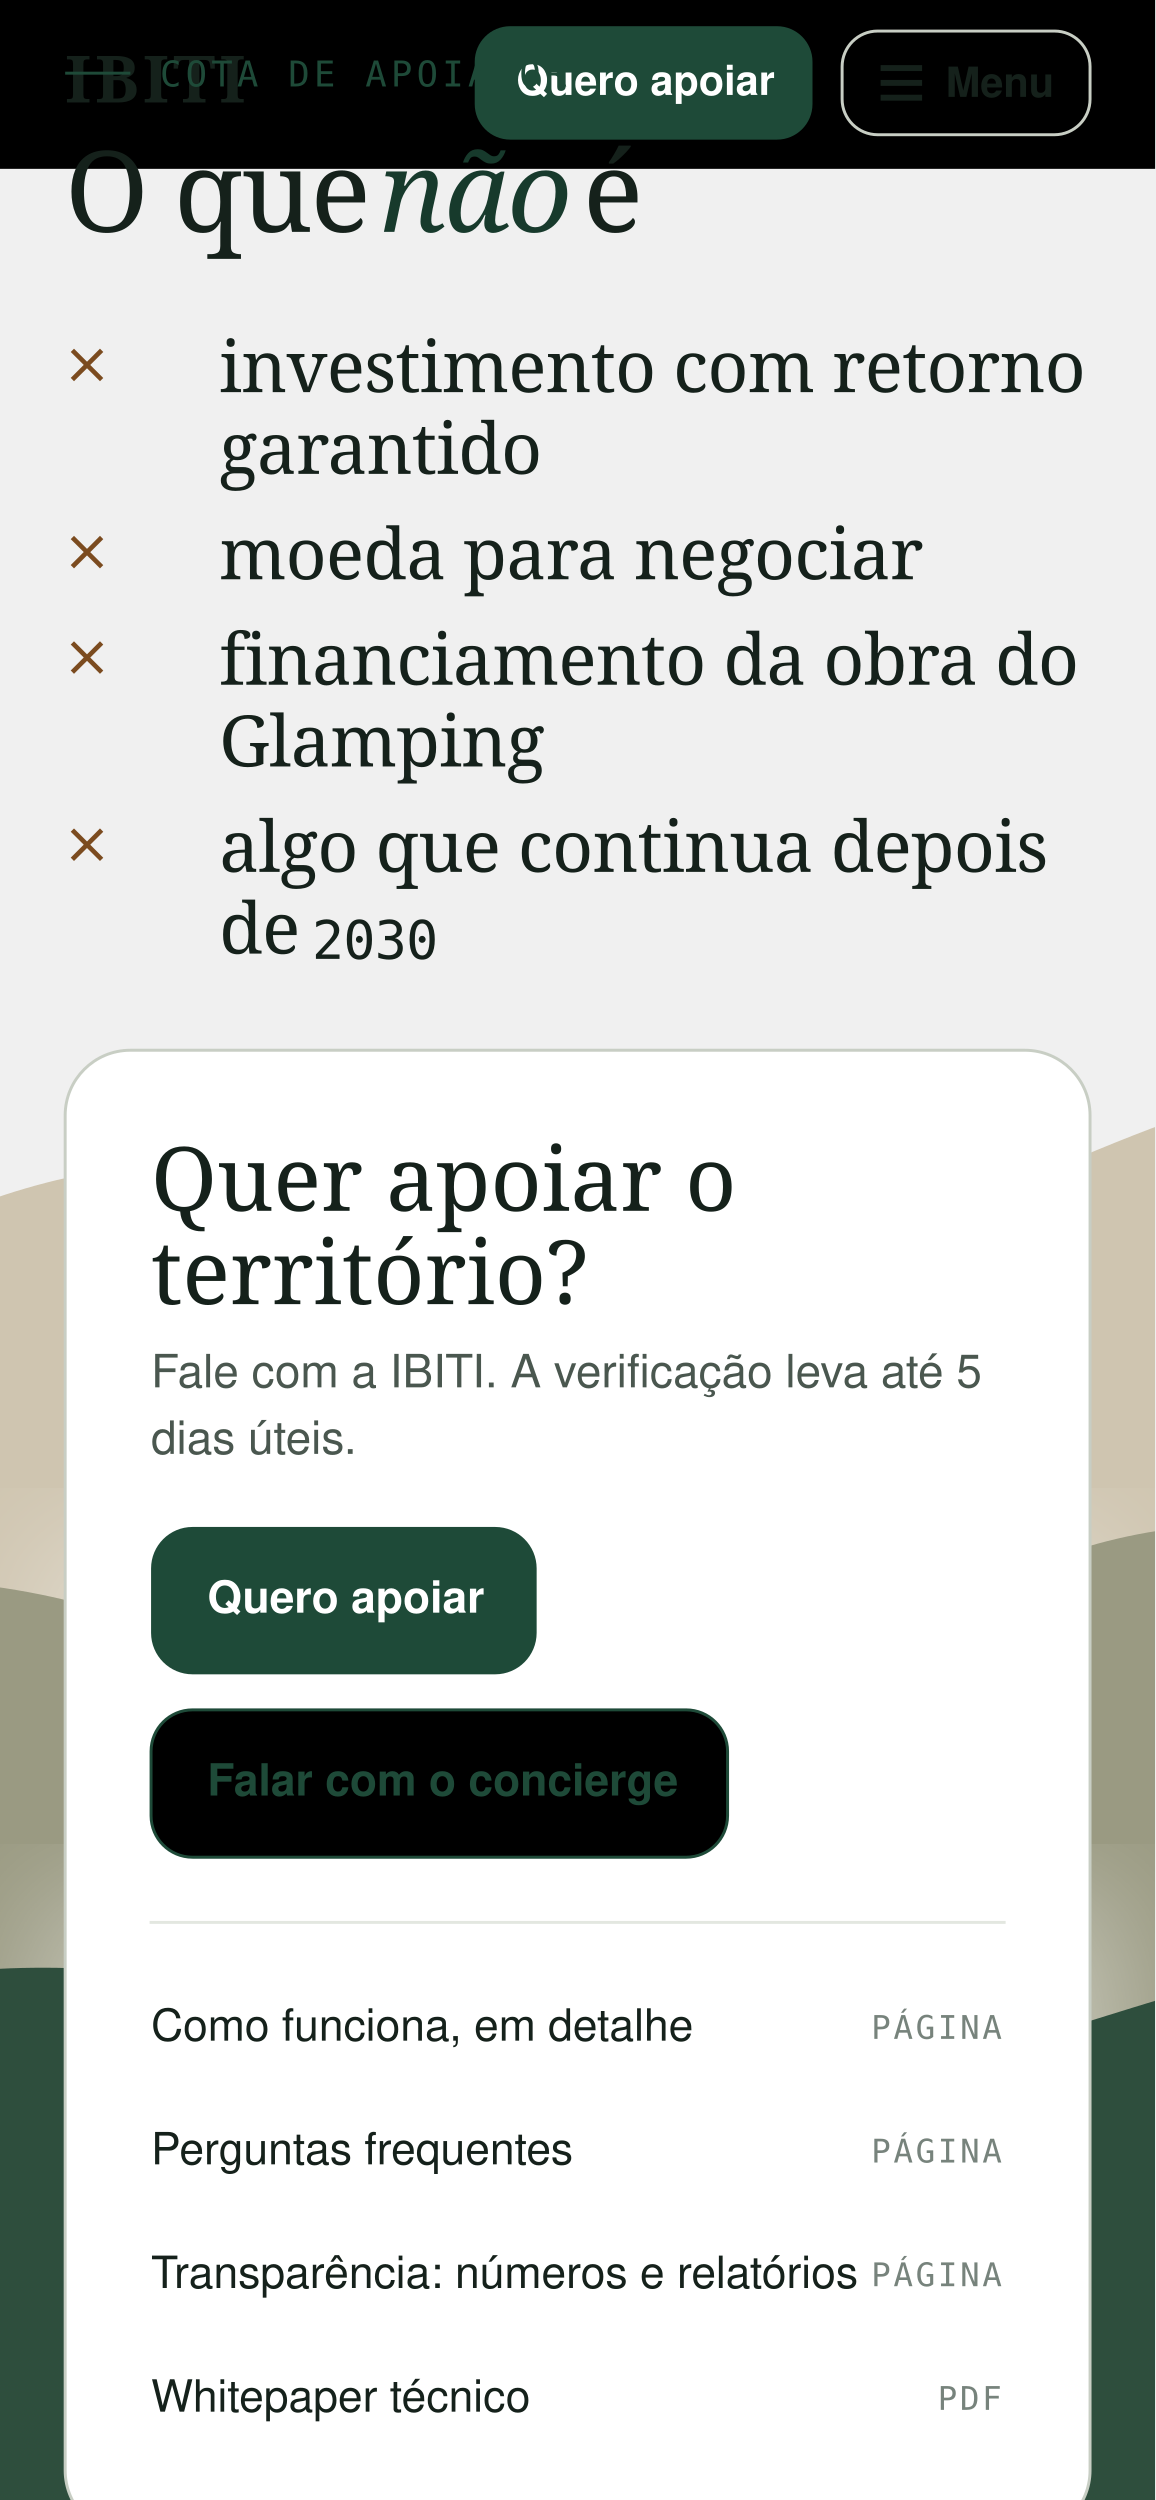
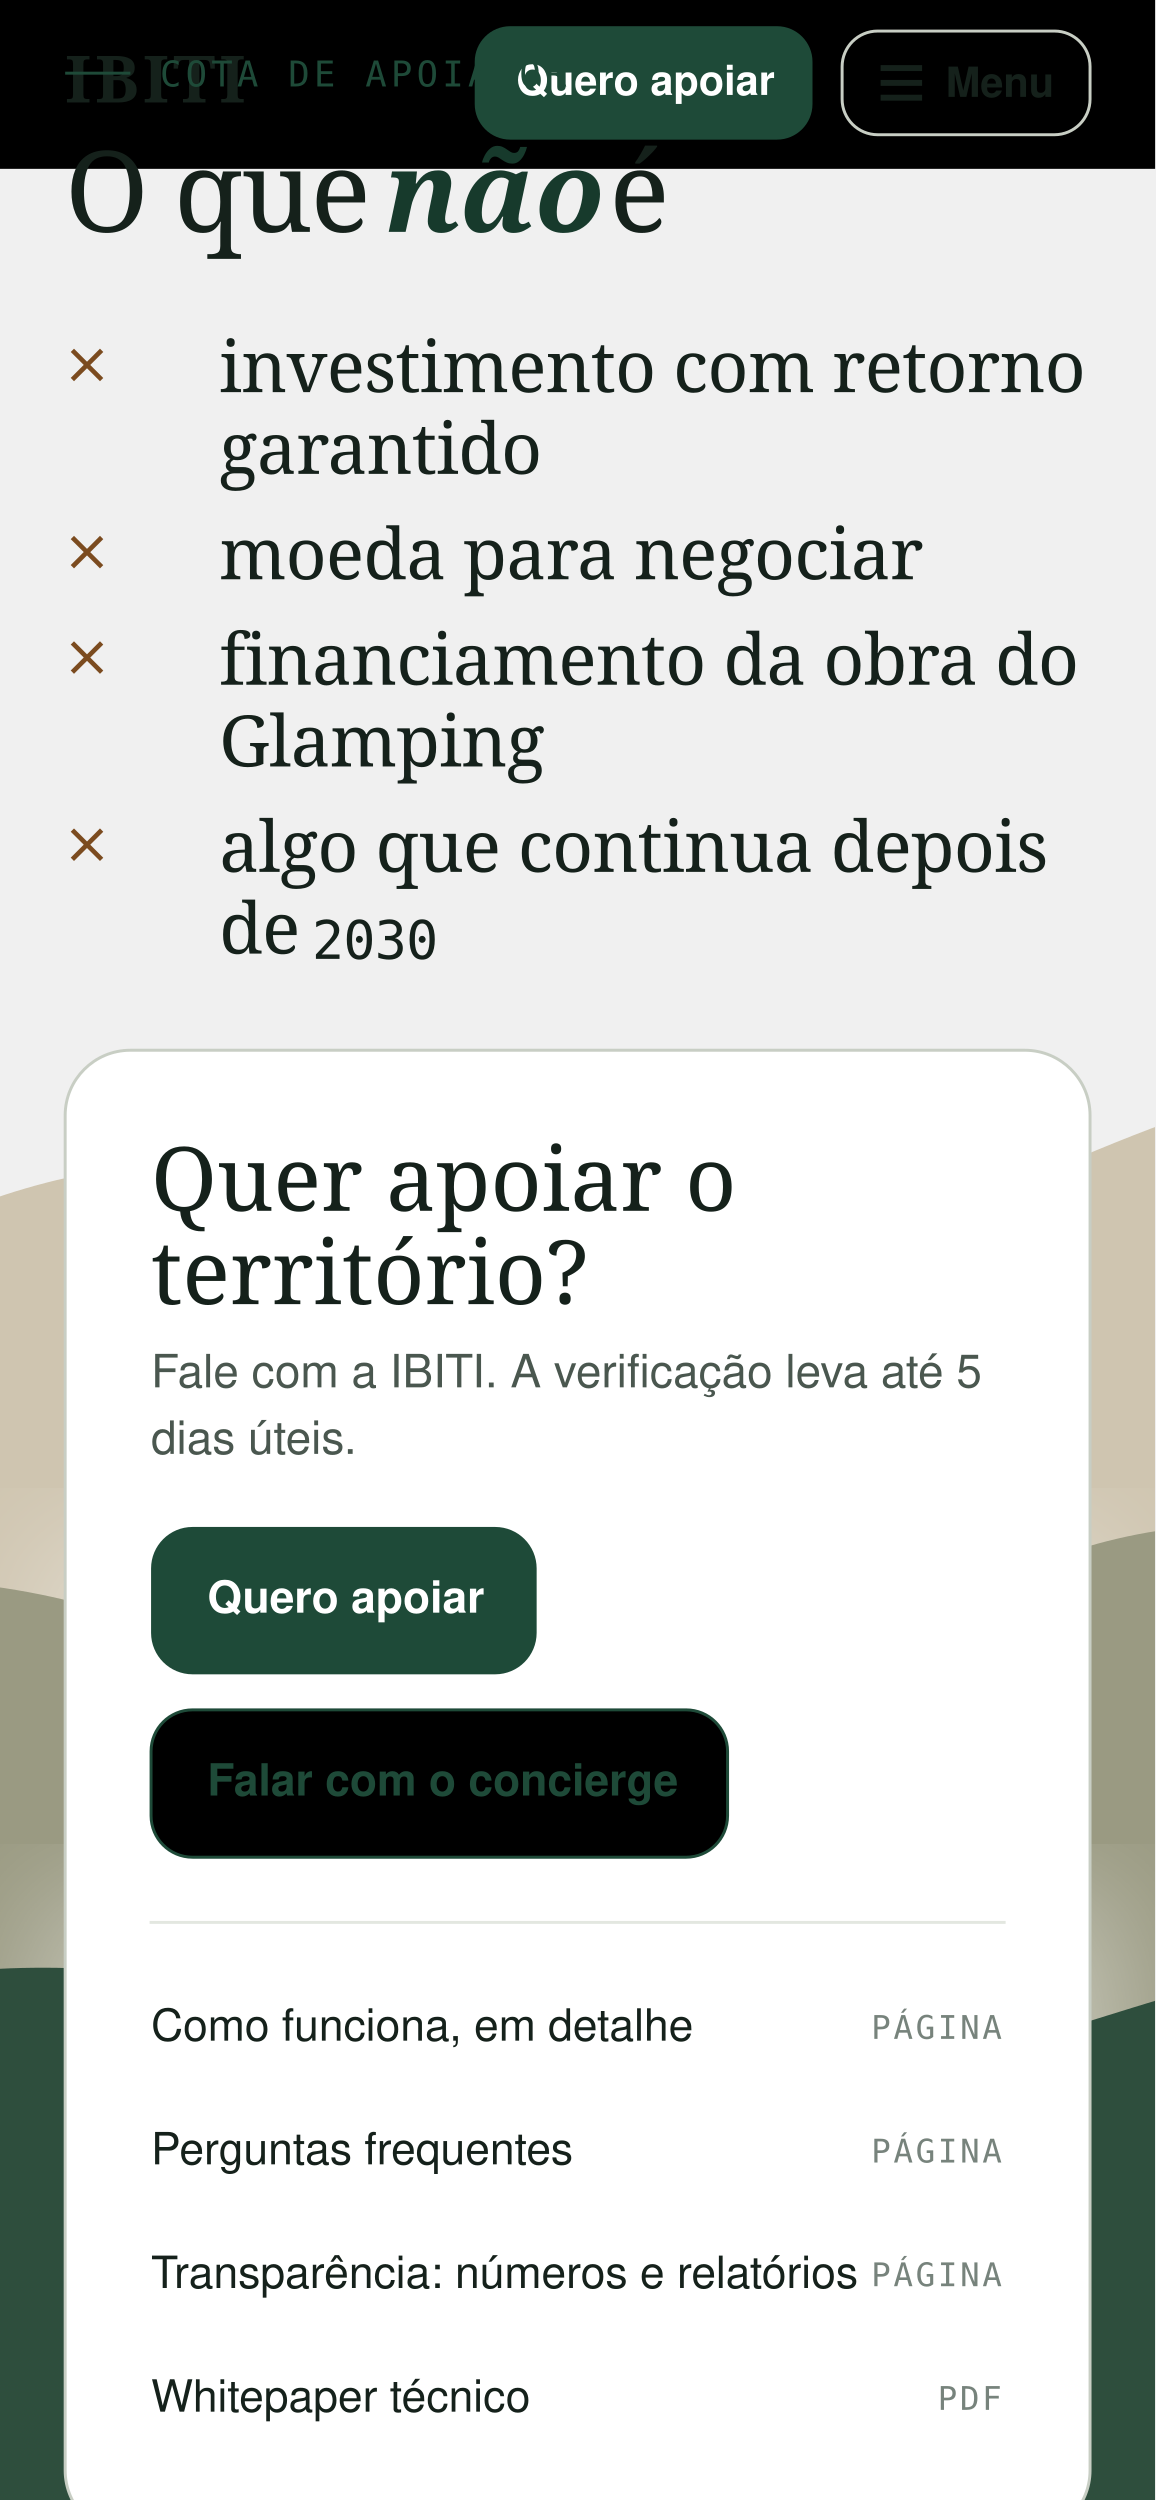
<svg xmlns="http://www.w3.org/2000/svg" data-stacking-context="true" aria-owns="page1" width="390" height="844" viewBox="55 0 390 844">
  <style />
  <g data-stacking-layer="rootBackgroundAndBorders" />
  <g data-stacking-layer="childStackingContextsWithNegativeStackLevels" />
  <g data-stacking-layer="inFlowNonInlineNonPositionedDescendants" />
  <g data-stacking-layer="nonPositionedFloats" />
  <g data-stacking-layer="inFlowInlineLevelNonPositionedDescendants" />
  <g data-stacking-layer="childStackingContextsWithStackLevelZeroAndPositionedDescendantsWithStackLevelZero" />
  <g data-stacking-layer="childStackingContextsWithPositiveStackLevels">
    <g data-tag="div" id="page1" class="page" data-z-index="1" data-stacking-context="true" mask="url(#mask-for-page11)" aria-owns="scene1 top1 inicio numeros comprar usar nao wrap7">
      <g data-stacking-layer="childStackingContextsWithStackLevelZeroAndPositionedDescendantsWithStackLevelZero">
        <g data-tag="div" id="scene1" class="scene" data-z-index="0" data-stacking-context="true" aria-hidden="true" mask="url(#mask-for-scene11)" aria-owns="svg1">
          <mask id="mask-for-scene11">
            <rect width="390" height="844" x="55" y="0" fill="#ffffff" />
          </mask>
          <g data-tag="svg" id="svg1" data-z-index="auto" data-stacking-context="true" mask="url(#mask-for-svg11)">
            <g data-stacking-layer="rootBackgroundAndBorders" />
            <g data-stacking-layer="childStackingContextsWithNegativeStackLevels" />
            <g data-stacking-layer="inFlowNonInlineNonPositionedDescendants" />
            <g data-stacking-layer="nonPositionedFloats" />
            <g data-stacking-layer="inFlowInlineLevelNonPositionedDescendants" />
            <g data-stacking-layer="childStackingContextsWithStackLevelZeroAndPositionedDescendantsWithStackLevelZero" />
            <g data-stacking-layer="childStackingContextsWithPositiveStackLevels" />
            <mask id="mask-for-svg11">
              <rect width="390" height="844" x="55" y="0" fill="#ffffff" />
            </mask>
            <g class="svg-content" data-view-box="0 0 1440 900" data-width="" data-height="" transform="matrix(0.937778 0 0 0.937778 -425.2 0)">
              <defs color="rgb(21, 33, 27)" fill="rgb(0, 0, 0)" pointer-events="none" stroke="none">
                <linearGradient id="svg1-sky" x1="0" y1="0" x2="0" y2="1">
                  <stop offset="0" style="stop-color: rgb(231, 217, 198);" stop-color="rgb(231, 217, 198)" />
                  <stop offset="1" style="stop-color: rgb(238, 237, 230);" stop-color="rgb(238, 237, 230)" />
                </linearGradient>
                <linearGradient id="svg1-mist" x1="0" y1="0" x2="0" y2="1">
                  <stop offset="0" stop-color="rgb(255, 255, 255)" stop-opacity="0" style="stop-color: rgb(255, 255, 255);" />
                  <stop offset="1" stop-color="rgb(255, 255, 255)" stop-opacity=".55" style="stop-color: rgb(255, 255, 255);" />
                </linearGradient>
                <filter id="svg1-blur">
                  <feGaussianBlur stdDeviation="26" />
                </filter>
              </defs>
              <rect width="1440" height="900" fill="url(&quot;#svg1-sky&quot;)" style="fill: url(&quot;#svg1-svg1-sky&quot;); fill-opacity: 1;" color="rgb(21, 33, 27)" pointer-events="none" stroke="none" />
              <g class="layer" data-p="0.05" style="transform: translateY(0px);" color="rgb(21, 33, 27)" fill="rgb(0, 0, 0)" pointer-events="none" stroke="none" transform="matrix(1, 0, 0, 1, 0, 0)">
                <circle id="svg1-sun" cx="1080" cy="230" r="86" style="fill: rgb(232, 185, 124); fill-opacity: 1;" color="rgb(21, 33, 27)" fill="rgb(232, 185, 124)" pointer-events="none" stroke="none" />
              </g>
              <g class="layer" data-p="0.12" style="transform: translateY(0px);" color="rgb(21, 33, 27)" fill="rgb(0, 0, 0)" pointer-events="none" stroke="none" transform="matrix(1, 0, 0, 1, 0, 0)">
                <path style="fill: rgb(207, 197, 176); fill-opacity: 1;" d="M0,560 C120,520 200,470 320,480 C430,490 470,430 560,420 C660,410 700,470 800,450 C900,430 940,380 1040,390 C1140,400 1180,450 1280,430 C1360,415 1400,440 1440,430 L1440,900 L0,900 Z" color="rgb(21, 33, 27)" fill="rgb(207, 197, 176)" pointer-events="none" stroke="none" />
              </g>
              <ellipse cx="700" cy="620" rx="720" ry="70" fill="rgb(255, 255, 255)" opacity="0.35" filter="url(&quot;#svg1-blur&quot;)" style="fill: rgb(255, 255, 255); fill-opacity: 1;" color="rgb(21, 33, 27)" pointer-events="none" stroke="none" />
              <g class="layer" data-p="0.22" style="transform: translateY(0px);" color="rgb(21, 33, 27)" fill="rgb(0, 0, 0)" pointer-events="none" stroke="none" transform="matrix(1, 0, 0, 1, 0, 0)">
                <path style="fill: rgb(154, 154, 130); fill-opacity: 1;" d="M0,660 C90,640 160,580 260,590 C360,600 400,560 500,570 C600,580 640,640 740,620 C840,600 880,540 980,550 C1080,560 1120,620 1220,600 C1320,580 1380,610 1440,600 L1440,900 L0,900 Z" color="rgb(21, 33, 27)" fill="rgb(154, 154, 130)" pointer-events="none" stroke="none" />
              </g>
              <ellipse cx="760" cy="760" rx="800" ry="80" fill="rgb(255, 255, 255)" opacity="0.4" filter="url(&quot;#svg1-blur&quot;)" style="fill: rgb(255, 255, 255); fill-opacity: 1;" color="rgb(21, 33, 27)" pointer-events="none" stroke="none" />
              <g class="layer" data-p="0.36" style="transform: translateY(0px);" color="rgb(21, 33, 27)" fill="rgb(0, 0, 0)" pointer-events="none" stroke="none" transform="matrix(1, 0, 0, 1, 0, 0)">
                <path style="fill: rgb(46, 78, 61); fill-opacity: 1;" d="M0,780 C120,760 200,720 300,730 C400,740 460,700 560,710 C660,720 720,770 820,750 C920,730 980,690 1080,700 C1180,710 1240,760 1340,740 C1400,730 1420,745 1440,740 L1440,900 L0,900 Z" color="rgb(21, 33, 27)" fill="rgb(46, 78, 61)" pointer-events="none" stroke="none" />
              </g>
              <rect y="700" width="1440" height="200" fill="url(&quot;#svg1-mist&quot;)" style="fill: url(&quot;#svg1-svg1-mist&quot;); fill-opacity: 1;" color="rgb(21, 33, 27)" pointer-events="none" stroke="none" />
            </g>
          </g>
        </g>
      </g>
      <g data-stacking-layer="childStackingContextsWithPositiveStackLevels">
        <g data-tag="header" id="top1" class="top" data-z-index="1" data-stacking-context="true" role="banner" aria-owns="wrap1 menu">
          <g data-stacking-layer="rootBackgroundAndBorders">
            <rect width="390" height="57" x="55" y="0" fill="color(srgb 0.933 0.945 0.922 / 0.78)" />
            <line stroke-linecap="square" stroke="color(srgb 0.784 0.808 0.769 / 0.7)" stroke-width="1px" x1="55" x2="445" y1="57" y2="57" />
          </g>
          <g data-tag="div" id="wrap1" class="wrap" data-z-index="auto" data-stacking-context="true" aria-owns="brand1 links1 right1">
            <a href="file:///Users/gabrielzanette/Documents/Github/ibiti-token/guia-de-comunicacao/landing/index.html?tela=5&amp;w=390&amp;svg=1#inicio" data-tag="a" id="brand1" class="brand" data-z-index="auto" data-stacking-context="true" role="link">
              <text color="rgb(21, 33, 27)" dominant-baseline="text-after-edge" font-family="Fraunces, &quot;Iowan Old Style&quot;, Georgia, serif" font-size="22px" font-size-adjust="none" font-stretch="100%" font-style="normal" font-variant="normal" font-weight="600" direction="ltr" letter-spacing="1.32px" text-decoration="none" text-anchor="start" text-rendering="auto" unicode-bidi="normal" word-spacing="0px" writing-mode="horizontal-tb" user-select="auto" fill="rgb(21, 33, 27)">
                <tspan xml:space="preserve" x="77" y="41.047" textLength="64.125" lengthAdjust="spacingAndGlyphs">IBITI</tspan>
              </text>
            </a>
            <g data-tag="nav" id="links1" class="links" data-z-index="auto" data-stacking-context="true" role="navigation" aria-label="Páginas" aria-owns="a1 a2 a3">
              <a href="file:///Users/gabrielzanette/Documents/Github/ibiti-token/guia-de-comunicacao/landing/como-funciona.html" data-tag="a" id="a1" data-z-index="auto" data-stacking-context="true" role="link" />
              <a href="file:///Users/gabrielzanette/Documents/Github/ibiti-token/guia-de-comunicacao/landing/perguntas.html" data-tag="a" id="a2" data-z-index="auto" data-stacking-context="true" role="link" />
              <a href="file:///Users/gabrielzanette/Documents/Github/ibiti-token/guia-de-comunicacao/landing/transparencia.html" data-tag="a" id="a3" data-z-index="auto" data-stacking-context="true" role="link" />
            </g>
            <g data-tag="div" id="right1" class="right" data-z-index="auto" data-stacking-context="true" aria-owns="mini1 menu-btn1">
              <a href="file:///Users/gabrielzanette/Documents/Github/ibiti-token/guia-de-comunicacao/landing/index.html?tela=5&amp;w=390&amp;svg=1#comprar" data-tag="a" id="mini1" class="mini" data-z-index="auto" data-stacking-context="true" role="link">
                <g data-stacking-layer="rootBackgroundAndBorders">
                  <rect width="114.031" height="38.297" x="215.266" y="8.844" fill="rgb(30, 74, 56)" rx="12" ry="12" />
                </g>
                <text color="rgb(255, 255, 255)" dominant-baseline="text-after-edge" font-family="&quot;Atkinson Hyperlegible&quot;, &quot;Helvetica Neue&quot;, Helvetica, Arial, sans-serif" font-size="14px" font-size-adjust="none" font-stretch="100%" font-style="normal" font-variant="normal" font-weight="700" direction="ltr" letter-spacing="normal" text-decoration="none" text-anchor="start" text-rendering="auto" unicode-bidi="normal" word-spacing="0px" writing-mode="horizontal-tb" user-select="auto" fill="rgb(255, 255, 255)">
                  <tspan xml:space="preserve" x="229.266" y="35.844" textLength="86.031" lengthAdjust="spacingAndGlyphs">Quero apoiar</tspan>
                </text>
              </a>
              <g data-tag="button" id="menu-btn1" class="menu-btn" data-z-index="auto" data-stacking-context="true" role="button" aria-labelledby="" aria-expanded="false" aria-controls="menu" aria-owns="i1">
                <g data-stacking-layer="rootBackgroundAndBorders">
                  <rect width="83.703" height="35" x="339.297" y="10.484" fill="rgba(0, 0, 0, 0)" stroke="rgb(200, 206, 196)" stroke-width="1px" rx="12" ry="12" />
                </g>
                <g data-tag="i" id="i1" data-z-index="auto" data-stacking-context="true" aria-owns="span1 span2">
                  <g data-stacking-layer="rootBackgroundAndBorders">
                    <rect width="14" height="2" x="352.297" y="26.984" fill="rgb(21, 33, 27)" />
                  </g>
                  <g data-tag="span" id="span1" data-z-index="auto" data-stacking-context="true">
                    <g data-stacking-layer="rootBackgroundAndBorders">
                      <rect width="14" height="2" x="352.297" y="21.984" fill="rgb(21, 33, 27)" />
                    </g>
                  </g>
                  <g data-tag="span" id="span2" data-z-index="auto" data-stacking-context="true">
                    <g data-stacking-layer="rootBackgroundAndBorders">
                      <rect width="14" height="2" x="352.297" y="31.984" fill="rgb(21, 33, 27)" />
                    </g>
                  </g>
                </g>
                <text color="rgb(21, 33, 27)" dominant-baseline="text-after-edge" font-family="&quot;Atkinson Hyperlegible&quot;, &quot;Helvetica Neue&quot;, Helvetica, Arial, sans-serif" font-size="14px" font-size-adjust="none" font-stretch="100%" font-style="normal" font-variant="normal" font-weight="700" direction="ltr" letter-spacing="normal" text-decoration="none" text-anchor="start" text-rendering="auto" unicode-bidi="normal" word-spacing="0px" writing-mode="horizontal-tb" user-select="auto" fill="rgb(21, 33, 27)">
                  <tspan xml:space="preserve" x="374.297" y="36.484" textLength="35.703" lengthAdjust="spacingAndGlyphs">Menu</tspan>
                </text>
              </g>
            </g>
          </g>
          <g data-tag="div" id="menu" class="menu-panel" data-z-index="auto" data-stacking-context="true" aria-owns="a4 a5 a6">
            <a href="file:///Users/gabrielzanette/Documents/Github/ibiti-token/guia-de-comunicacao/landing/como-funciona.html" data-tag="a" id="a4" data-z-index="auto" data-stacking-context="true" role="link" />
            <a href="file:///Users/gabrielzanette/Documents/Github/ibiti-token/guia-de-comunicacao/landing/perguntas.html" data-tag="a" id="a5" data-z-index="auto" data-stacking-context="true" role="link" />
            <a href="file:///Users/gabrielzanette/Documents/Github/ibiti-token/guia-de-comunicacao/landing/transparencia.html" data-tag="a" id="a6" data-z-index="auto" data-stacking-context="true" role="link" />
          </g>
        </g>
        <g data-tag="section" id="inicio" class="s" data-z-index="1" data-stacking-context="true" role="region" aria-owns="wrap2 hint1">
          <g data-tag="div" id="wrap2" class="wrap hero" data-z-index="auto" data-stacking-context="true" aria-owns="div1 tag1">
            <g data-tag="div" id="div1" data-z-index="auto" data-stacking-context="true" aria-owns="eyebrow1 rv1 pontos1 btns1">
              <g data-tag="div" id="eyebrow1" class="eyebrow rv" data-z-index="auto" data-stacking-context="true" aria-owns="span3">
                <g data-tag="span" id="span3" data-z-index="auto" data-stacking-context="true" />
              </g>
              <g data-tag="h1" id="rv1" class="rv" data-z-index="auto" data-stacking-context="true" role="heading" aria-level="1" aria-owns="em1">
                <g data-tag="em" id="em1" data-z-index="auto" data-stacking-context="true" />
              </g>
              <g data-tag="ul" id="pontos1" class="pontos" data-z-index="auto" data-stacking-context="true" role="list" aria-owns="rv2 rv3 rv4 rv5">
                <g data-tag="li" id="rv2" class="rv" data-z-index="auto" data-stacking-context="true" role="listitem" aria-owns="i2 span4">
                  <g data-tag="i" id="i2" data-z-index="auto" data-stacking-context="true" />
                  <g data-tag="span" id="span4" data-z-index="auto" data-stacking-context="true" aria-owns="b1 b2">
                    <g data-tag="b" id="b1" data-z-index="auto" data-stacking-context="true" />
                    <g data-tag="b" id="b2" data-z-index="auto" data-stacking-context="true" />
                  </g>
                </g>
                <g data-tag="li" id="rv3" class="rv" data-z-index="auto" data-stacking-context="true" role="listitem" aria-owns="i3 span5">
                  <g data-tag="i" id="i3" data-z-index="auto" data-stacking-context="true" />
                  <g data-tag="span" id="span5" data-z-index="auto" data-stacking-context="true" />
                </g>
                <g data-tag="li" id="rv4" class="rv" data-z-index="auto" data-stacking-context="true" role="listitem" aria-owns="i4 span6">
                  <g data-tag="i" id="i4" data-z-index="auto" data-stacking-context="true" />
                  <g data-tag="span" id="span6" data-z-index="auto" data-stacking-context="true" />
                </g>
                <g data-tag="li" id="rv5" class="rv" data-z-index="auto" data-stacking-context="true" role="listitem" aria-owns="i5 span7">
                  <g data-tag="i" id="i5" data-z-index="auto" data-stacking-context="true" />
                  <g data-tag="span" id="span7" data-z-index="auto" data-stacking-context="true" aria-owns="b3 b4">
                    <g data-tag="b" id="b3" data-z-index="auto" data-stacking-context="true" />
                    <g data-tag="b" id="b4" data-z-index="auto" data-stacking-context="true" />
                  </g>
                </g>
              </g>
              <g data-tag="div" id="btns1" class="btns rv" data-z-index="auto" data-stacking-context="true" aria-owns="btn1 btn2">
                <a href="file:///Users/gabrielzanette/Documents/Github/ibiti-token/guia-de-comunicacao/landing/index.html?tela=5&amp;w=390&amp;svg=1#comprar" data-tag="a" id="btn1" class="btn primary" data-z-index="auto" data-stacking-context="true" role="link" />
                <a href="file:///Users/gabrielzanette/Documents/Github/ibiti-token/guia-de-comunicacao/landing/index.html?tela=5&amp;w=390&amp;svg=1#numeros" data-tag="a" id="btn2" class="btn secondary" data-z-index="auto" data-stacking-context="true" role="link" />
              </g>
            </g>
            <g data-tag="div" id="tag1" class="tag rv" data-z-index="auto" data-stacking-context="true" aria-owns="l1 v1 n1">
              <g data-tag="div" id="l1" class="l" data-z-index="auto" data-stacking-context="true" />
              <g data-tag="div" id="v1" class="v" data-z-index="auto" data-stacking-context="true" />
              <g data-tag="div" id="n1" class="n" data-z-index="auto" data-stacking-context="true" />
            </g>
          </g>
          <g data-tag="div" id="hint1" class="hint" data-z-index="auto" data-stacking-context="true" aria-owns="i6">
            <g data-tag="i" id="i6" data-z-index="auto" data-stacking-context="true" opacity="0.5" />
          </g>
        </g>
        <g data-tag="section" id="numeros" class="s" data-z-index="1" data-stacking-context="true" role="region" aria-owns="wrap3">
          <g data-tag="div" id="wrap3" class="wrap" data-z-index="auto" data-stacking-context="true" aria-owns="eyebrow2 rv6 stats1">
            <g data-tag="div" id="eyebrow2" class="eyebrow rv" data-z-index="auto" data-stacking-context="true" aria-owns="span8">
              <g data-tag="span" id="span8" data-z-index="auto" data-stacking-context="true" />
            </g>
            <g data-tag="h2" id="rv6" class="rv" data-z-index="auto" data-stacking-context="true" role="heading" aria-level="2" aria-owns="em2">
              <g data-tag="em" id="em2" data-z-index="auto" data-stacking-context="true" />
            </g>
            <g data-tag="div" id="stats1" class="stats" data-z-index="auto" data-stacking-context="true" aria-owns="stat1 stat2 stat3 stat4 stat5">
              <g data-tag="div" id="stat1" class="stat rv" data-z-index="auto" data-stacking-context="true" aria-owns="count1 lbl1">
                <g data-tag="b" id="count1" class="count" data-z-index="auto" data-stacking-context="true" />
                <g data-tag="span" id="lbl1" class="lbl" data-z-index="auto" data-stacking-context="true" />
              </g>
              <g data-tag="div" id="stat2" class="stat rv" data-z-index="auto" data-stacking-context="true" aria-owns="count2 lbl2">
                <g data-tag="b" id="count2" class="count" data-z-index="auto" data-stacking-context="true" />
                <g data-tag="span" id="lbl2" class="lbl" data-z-index="auto" data-stacking-context="true" />
              </g>
              <g data-tag="div" id="stat3" class="stat rv" data-z-index="auto" data-stacking-context="true" aria-owns="count3 lbl3">
                <g data-tag="b" id="count3" class="count" data-z-index="auto" data-stacking-context="true" />
                <g data-tag="span" id="lbl3" class="lbl" data-z-index="auto" data-stacking-context="true" />
              </g>
              <g data-tag="div" id="stat4" class="stat wide rv" data-z-index="auto" data-stacking-context="true" aria-owns="b5 lbl4">
                <g data-tag="b" id="b5" data-z-index="auto" data-stacking-context="true" aria-owns="small1 count4">
                  <g data-tag="small" id="small1" data-z-index="auto" data-stacking-context="true" />
                  <g data-tag="span" id="count4" class="count" data-z-index="auto" data-stacking-context="true" />
                </g>
                <g data-tag="span" id="lbl4" class="lbl" data-z-index="auto" data-stacking-context="true" />
              </g>
              <g data-tag="div" id="stat5" class="stat rv" data-z-index="auto" data-stacking-context="true" aria-owns="count5 lbl5">
                <g data-tag="b" id="count5" class="count" data-z-index="auto" data-stacking-context="true" />
                <g data-tag="span" id="lbl5" class="lbl" data-z-index="auto" data-stacking-context="true" />
              </g>
            </g>
          </g>
        </g>
        <g data-tag="section" id="comprar" class="s" data-z-index="1" data-stacking-context="true" role="region" aria-owns="wrap4">
          <g data-tag="div" id="wrap4" class="wrap" data-z-index="auto" data-stacking-context="true" aria-owns="eyebrow3 rv7 steps1 btns2">
            <g data-tag="div" id="eyebrow3" class="eyebrow rv" data-z-index="auto" data-stacking-context="true" aria-owns="span9">
              <g data-tag="span" id="span9" data-z-index="auto" data-stacking-context="true" />
            </g>
            <g data-tag="h2" id="rv7" class="rv" data-z-index="auto" data-stacking-context="true" role="heading" aria-level="2" aria-owns="em3">
              <g data-tag="em" id="em3" data-z-index="auto" data-stacking-context="true" />
            </g>
            <g data-tag="div" id="steps1" class="steps" data-z-index="auto" data-stacking-context="true" aria-owns="rail1 step1 step2 step3 step4">
              <g data-tag="div" id="rail1" class="rail" data-z-index="auto" data-stacking-context="true" aria-owns="i7">
                <g data-tag="i" id="i7" data-z-index="auto" data-stacking-context="true" />
              </g>
              <g data-tag="div" id="step1" class="step rv" data-z-index="auto" data-stacking-context="true" aria-owns="n2 b6 p1">
                <g data-tag="div" id="n2" class="n" data-z-index="auto" data-stacking-context="true" />
                <g data-tag="b" id="b6" data-z-index="auto" data-stacking-context="true" />
                <g data-tag="p" id="p1" data-z-index="auto" data-stacking-context="true" aria-owns="em4">
                  <g data-tag="em" id="em4" data-z-index="auto" data-stacking-context="true" />
                </g>
              </g>
              <g data-tag="div" id="step2" class="step rv" data-z-index="auto" data-stacking-context="true" aria-owns="n3 b7 p2">
                <g data-tag="div" id="n3" class="n" data-z-index="auto" data-stacking-context="true" />
                <g data-tag="b" id="b7" data-z-index="auto" data-stacking-context="true" />
                <g data-tag="p" id="p2" data-z-index="auto" data-stacking-context="true" aria-owns="em5 em6">
                  <g data-tag="em" id="em5" data-z-index="auto" data-stacking-context="true" />
                  <g data-tag="em" id="em6" data-z-index="auto" data-stacking-context="true" />
                </g>
              </g>
              <g data-tag="div" id="step3" class="step rv" data-z-index="auto" data-stacking-context="true" aria-owns="n4 b8 p3">
                <g data-tag="div" id="n4" class="n" data-z-index="auto" data-stacking-context="true" />
                <g data-tag="b" id="b8" data-z-index="auto" data-stacking-context="true" />
                <g data-tag="p" id="p3" data-z-index="auto" data-stacking-context="true" />
              </g>
              <g data-tag="div" id="step4" class="step rv" data-z-index="auto" data-stacking-context="true" aria-owns="n5 b9 p4">
                <g data-tag="div" id="n5" class="n" data-z-index="auto" data-stacking-context="true" />
                <g data-tag="b" id="b9" data-z-index="auto" data-stacking-context="true" />
                <g data-tag="p" id="p4" data-z-index="auto" data-stacking-context="true" />
              </g>
            </g>
            <g data-tag="div" id="btns2" class="btns rv" data-z-index="auto" data-stacking-context="true" aria-owns="btn3 btn4">
              <a href="file:///Users/gabrielzanette/Documents/Github/ibiti-token/guia-de-comunicacao/landing/index.html?tela=5&amp;w=390&amp;svg=1#nao" data-tag="a" id="btn3" class="btn primary" data-z-index="auto" data-stacking-context="true" role="link" />
              <a href="file:///Users/gabrielzanette/Documents/Github/ibiti-token/guia-de-comunicacao/landing/como-funciona.html" data-tag="a" id="btn4" class="btn secondary" data-z-index="auto" data-stacking-context="true" role="link" />
            </g>
          </g>
        </g>
        <g data-tag="section" id="usar" class="s" data-z-index="1" data-stacking-context="true" role="region" aria-owns="wrap5">
          <g data-tag="div" id="wrap5" class="wrap" data-z-index="auto" data-stacking-context="true" aria-owns="eyebrow4 rv8 uses1">
            <g data-tag="div" id="eyebrow4" class="eyebrow rv" data-z-index="auto" data-stacking-context="true" aria-owns="span10">
              <g data-tag="span" id="span10" data-z-index="auto" data-stacking-context="true" />
            </g>
            <g data-tag="h2" id="rv8" class="rv" data-z-index="auto" data-stacking-context="true" role="heading" aria-level="2" aria-owns="em7">
              <g data-tag="em" id="em7" data-z-index="auto" data-stacking-context="true" />
            </g>
            <g data-tag="div" id="uses1" class="uses" data-z-index="auto" data-stacking-context="true" aria-owns="use1 use2 use3 use4">
              <g data-tag="div" id="use1" class="use rv" data-z-index="auto" data-stacking-context="true" aria-owns="svg2 b10 p5">
                <g data-tag="svg" id="svg2" data-z-index="auto" data-stacking-context="true" mask="url(#mask-for-svg21)" aria-owns="path1 path2">
                  <mask id="mask-for-svg21">
                    <rect width="0" height="0" x="0" y="0" fill="#ffffff" />
                  </mask>
                  <g data-tag="path" id="path1" data-z-index="auto" data-stacking-context="true" />
                  <g data-tag="path" id="path2" data-z-index="auto" data-stacking-context="true" />
                </g>
                <g data-tag="b" id="b10" data-z-index="auto" data-stacking-context="true" />
                <g data-tag="p" id="p5" data-z-index="auto" data-stacking-context="true" />
              </g>
              <g data-tag="div" id="use2" class="use rv" data-z-index="auto" data-stacking-context="true" aria-owns="svg3 b11 p6">
                <g data-tag="svg" id="svg3" data-z-index="auto" data-stacking-context="true" mask="url(#mask-for-svg31)" aria-owns="path3 path4 path5">
                  <mask id="mask-for-svg31">
                    <rect width="0" height="0" x="0" y="0" fill="#ffffff" />
                  </mask>
                  <g data-tag="path" id="path3" data-z-index="auto" data-stacking-context="true" />
                  <g data-tag="path" id="path4" data-z-index="auto" data-stacking-context="true" />
                  <g data-tag="path" id="path5" data-z-index="auto" data-stacking-context="true" />
                </g>
                <g data-tag="b" id="b11" data-z-index="auto" data-stacking-context="true" />
                <g data-tag="p" id="p6" data-z-index="auto" data-stacking-context="true" />
              </g>
              <g data-tag="div" id="use3" class="use rv" data-z-index="auto" data-stacking-context="true" aria-owns="svg4 b12 p7">
                <g data-tag="svg" id="svg4" data-z-index="auto" data-stacking-context="true" mask="url(#mask-for-svg41)" aria-owns="path6 path7">
                  <mask id="mask-for-svg41">
                    <rect width="0" height="0" x="0" y="0" fill="#ffffff" />
                  </mask>
                  <g data-tag="path" id="path6" data-z-index="auto" data-stacking-context="true" />
                  <g data-tag="path" id="path7" data-z-index="auto" data-stacking-context="true" />
                </g>
                <g data-tag="b" id="b12" data-z-index="auto" data-stacking-context="true" />
                <g data-tag="p" id="p7" data-z-index="auto" data-stacking-context="true" />
              </g>
              <g data-tag="div" id="use4" class="use rv" data-z-index="auto" data-stacking-context="true" aria-owns="svg5 b13 p8">
                <g data-tag="svg" id="svg5" data-z-index="auto" data-stacking-context="true" mask="url(#mask-for-svg51)" aria-owns="circle1 path8">
                  <mask id="mask-for-svg51">
                    <rect width="0" height="0" x="0" y="0" fill="#ffffff" />
                  </mask>
                  <g data-tag="circle" id="circle1" data-z-index="auto" data-stacking-context="true" />
                  <g data-tag="path" id="path8" data-z-index="auto" data-stacking-context="true" />
                </g>
                <g data-tag="b" id="b13" data-z-index="auto" data-stacking-context="true" />
                <g data-tag="p" id="p8" data-z-index="auto" data-stacking-context="true" />
              </g>
            </g>
          </g>
        </g>
        <g data-tag="section" id="nao" class="s only in" data-z-index="1" data-stacking-context="true" role="region" aria-owns="wrap6">
          <g data-tag="div" id="wrap6" class="wrap final" data-z-index="auto" data-stacking-context="true" aria-owns="div2 cta-card1">
            <g data-tag="div" id="div2" data-z-index="auto" data-stacking-context="true" aria-owns="eyebrow5 rv9 nao1">
              <g data-tag="div" id="eyebrow5" class="eyebrow rv" data-z-index="auto" data-stacking-context="true" aria-owns="span11">
                <g data-tag="span" id="span11" data-z-index="auto" data-stacking-context="true">
                  <g data-stacking-layer="rootBackgroundAndBorders">
                    <rect width="22" height="1" x="77" y="24.203" fill="rgb(30, 74, 56)" />
                  </g>
                </g>
                <text color="rgb(30, 74, 56)" dominant-baseline="text-after-edge" font-family="&quot;IBM Plex Mono&quot;, Menlo, Consolas, monospace" font-size="12px" font-size-adjust="none" font-stretch="100%" font-style="normal" font-variant="normal" font-weight="400" direction="ltr" letter-spacing="1.44px" text-decoration="none" text-anchor="start" text-rendering="auto" unicode-bidi="isolate" word-spacing="0px" writing-mode="horizontal-tb" user-select="auto" fill="rgb(30, 74, 56)">
                  <tspan xml:space="preserve" x="109" y="32.016" textLength="138.25" lengthAdjust="spacingAndGlyphs">COTA DE APOIADOR</tspan>
                </text>
              </g>
              <g data-tag="h2" id="rv9" class="rv" data-z-index="auto" data-stacking-context="true" role="heading" aria-level="2" aria-owns="em8">
                <text color="rgb(21, 33, 27)" dominant-baseline="text-after-edge" font-family="Fraunces, &quot;Iowan Old Style&quot;, Georgia, serif" font-size="38px" font-size-adjust="none" font-stretch="100%" font-style="normal" font-variant="normal" font-weight="400" direction="ltr" letter-spacing="-0.684px" text-decoration="none" text-anchor="start" text-rendering="auto" unicode-bidi="isolate" word-spacing="0px" writing-mode="horizontal-tb" user-select="auto" fill="rgb(21, 33, 27)">
                  <tspan xml:space="preserve" x="77" y="89.406" textLength="105.938" lengthAdjust="spacingAndGlyphs">O que </tspan>
                </text>
                <g data-tag="em" id="em8" data-z-index="auto" data-stacking-context="true">
-                   <text color="rgb(23, 58, 44)" dominant-baseline="text-after-edge" font-family="Fraunces, &quot;Iowan Old Style&quot;, Georgia, serif" font-size="38px" font-size-adjust="none" font-stretch="100%" font-style="italic" font-variant="normal" font-weight="500" direction="ltr" letter-spacing="-0.684px" text-decoration="none" text-anchor="start" text-rendering="auto" unicode-bidi="normal" word-spacing="0px" writing-mode="horizontal-tb" user-select="auto" fill="rgb(23, 58, 44)">
-                     <tspan xml:space="preserve" x="182.938" y="89.406" textLength="59.641" lengthAdjust="spacingAndGlyphs">não</tspan>
+                   <text color="rgb(23, 58, 44)" dominant-baseline="text-after-edge" font-family="Fraunces, &quot;Iowan Old Style&quot;, Georgia, serif" font-size="38px" font-size-adjust="none" font-stretch="100%" font-style="italic" font-variant="normal" font-weight="600" direction="ltr" letter-spacing="normal" text-decoration="none" text-anchor="start" text-rendering="auto" unicode-bidi="normal" word-spacing="0px" writing-mode="horizontal-tb" user-select="auto" fill="rgb(23, 58, 44)">
+                     <tspan xml:space="preserve" x="184.828" y="89.406" textLength="64.766" lengthAdjust="spacingAndGlyphs">não</tspan>
                  </text>
                </g>
                <text color="rgb(21, 33, 27)" dominant-baseline="text-after-edge" font-family="Fraunces, &quot;Iowan Old Style&quot;, Georgia, serif" font-size="38px" font-size-adjust="none" font-stretch="100%" font-style="normal" font-variant="normal" font-weight="400" direction="ltr" letter-spacing="-0.684px" text-decoration="none" text-anchor="start" text-rendering="auto" unicode-bidi="isolate" word-spacing="0px" writing-mode="horizontal-tb" user-select="auto" fill="rgb(21, 33, 27)">
-                   <tspan xml:space="preserve" x="242.578" y="89.406" textLength="26.141" lengthAdjust="spacingAndGlyphs"> é</tspan>
+                   <tspan xml:space="preserve" x="251.484" y="89.406" textLength="26.141" lengthAdjust="spacingAndGlyphs"> é</tspan>
                </text>
              </g>
              <g data-tag="ul" id="nao1" class="nao" data-z-index="auto" data-stacking-context="true" role="list" aria-owns="rv10 rv11 rv12 rv13">
                <g data-tag="li" id="rv10" class="rv" data-z-index="auto" data-stacking-context="true" role="listitem" aria-owns="i8 span12">
                  <g data-tag="i" id="i8" data-z-index="auto" data-stacking-context="true">
                    <text color="rgb(123, 75, 31)" dominant-baseline="text-after-edge" font-family="Fraunces, &quot;Iowan Old Style&quot;, Georgia, serif" font-size="26.4px" font-size-adjust="none" font-stretch="100%" font-style="normal" font-variant="normal" font-weight="400" direction="ltr" letter-spacing="-0.24px" text-decoration="none" text-anchor="start" text-rendering="auto" unicode-bidi="normal" word-spacing="0px" writing-mode="horizontal-tb" user-select="auto" fill="rgb(123, 75, 31)">
                      <tspan xml:space="preserve" x="77" y="140.406" textLength="12.797" lengthAdjust="spacingAndGlyphs">×</tspan>
                    </text>
                  </g>
                  <g data-tag="span" id="span12" data-z-index="auto" data-stacking-context="true">
                    <text color="rgb(21, 33, 27)" dominant-baseline="text-after-edge" font-family="Fraunces, &quot;Iowan Old Style&quot;, Georgia, serif" font-size="24px" font-size-adjust="none" font-stretch="100%" font-style="normal" font-variant="normal" font-weight="400" direction="ltr" letter-spacing="-0.24px" text-decoration="none" text-anchor="start" text-rendering="auto" unicode-bidi="normal" word-spacing="0px" writing-mode="horizontal-tb" user-select="auto" fill="rgb(21, 33, 27)">
                      <tspan xml:space="preserve" x="129" y="139.406" textLength="282.891" lengthAdjust="spacingAndGlyphs">investimento com retorno </tspan>
                      <tspan xml:space="preserve" x="129" y="167" textLength="106.141" lengthAdjust="spacingAndGlyphs">garantido</tspan>
                    </text>
                  </g>
                </g>
                <g data-tag="li" id="rv11" class="rv" data-z-index="auto" data-stacking-context="true" role="listitem" aria-owns="i9 span13">
                  <g data-tag="i" id="i9" data-z-index="auto" data-stacking-context="true">
                    <text color="rgb(123, 75, 31)" dominant-baseline="text-after-edge" font-family="Fraunces, &quot;Iowan Old Style&quot;, Georgia, serif" font-size="26.4px" font-size-adjust="none" font-stretch="100%" font-style="normal" font-variant="normal" font-weight="400" direction="ltr" letter-spacing="-0.24px" text-decoration="none" text-anchor="start" text-rendering="auto" unicode-bidi="normal" word-spacing="0px" writing-mode="horizontal-tb" user-select="auto" fill="rgb(123, 75, 31)">
                      <tspan xml:space="preserve" x="77" y="203.594" textLength="12.797" lengthAdjust="spacingAndGlyphs">×</tspan>
                    </text>
                  </g>
                  <g data-tag="span" id="span13" data-z-index="auto" data-stacking-context="true">
                    <text color="rgb(21, 33, 27)" dominant-baseline="text-after-edge" font-family="Fraunces, &quot;Iowan Old Style&quot;, Georgia, serif" font-size="24px" font-size-adjust="none" font-stretch="100%" font-style="normal" font-variant="normal" font-weight="400" direction="ltr" letter-spacing="-0.24px" text-decoration="none" text-anchor="start" text-rendering="auto" unicode-bidi="normal" word-spacing="0px" writing-mode="horizontal-tb" user-select="auto" fill="rgb(21, 33, 27)">
                      <tspan xml:space="preserve" x="129" y="202.594" textLength="229.375" lengthAdjust="spacingAndGlyphs">moeda para negociar</tspan>
                    </text>
                  </g>
                </g>
                <g data-tag="li" id="rv12" class="rv" data-z-index="auto" data-stacking-context="true" role="listitem" aria-owns="i10 span14">
                  <g data-tag="i" id="i10" data-z-index="auto" data-stacking-context="true">
                    <text color="rgb(123, 75, 31)" dominant-baseline="text-after-edge" font-family="Fraunces, &quot;Iowan Old Style&quot;, Georgia, serif" font-size="26.4px" font-size-adjust="none" font-stretch="100%" font-style="normal" font-variant="normal" font-weight="400" direction="ltr" letter-spacing="-0.24px" text-decoration="none" text-anchor="start" text-rendering="auto" unicode-bidi="normal" word-spacing="0px" writing-mode="horizontal-tb" user-select="auto" fill="rgb(123, 75, 31)">
                      <tspan xml:space="preserve" x="77" y="239.188" textLength="12.797" lengthAdjust="spacingAndGlyphs">×</tspan>
                    </text>
                  </g>
                  <g data-tag="span" id="span14" data-z-index="auto" data-stacking-context="true">
                    <text color="rgb(21, 33, 27)" dominant-baseline="text-after-edge" font-family="Fraunces, &quot;Iowan Old Style&quot;, Georgia, serif" font-size="24px" font-size-adjust="none" font-stretch="100%" font-style="normal" font-variant="normal" font-weight="400" direction="ltr" letter-spacing="-0.24px" text-decoration="none" text-anchor="start" text-rendering="auto" unicode-bidi="normal" word-spacing="0px" writing-mode="horizontal-tb" user-select="auto" fill="rgb(21, 33, 27)">
                      <tspan xml:space="preserve" x="129" y="238.188" textLength="278.609" lengthAdjust="spacingAndGlyphs">financiamento da obra do </tspan>
                      <tspan xml:space="preserve" x="129" y="265.781" textLength="107.797" lengthAdjust="spacingAndGlyphs">Glamping</tspan>
                    </text>
                  </g>
                </g>
                <g data-tag="li" id="rv13" class="rv" data-z-index="auto" data-stacking-context="true" role="listitem" aria-owns="i11 span15">
                  <g data-tag="i" id="i11" data-z-index="auto" data-stacking-context="true">
                    <text color="rgb(123, 75, 31)" dominant-baseline="text-after-edge" font-family="Fraunces, &quot;Iowan Old Style&quot;, Georgia, serif" font-size="26.4px" font-size-adjust="none" font-stretch="100%" font-style="normal" font-variant="normal" font-weight="400" direction="ltr" letter-spacing="-0.24px" text-decoration="none" text-anchor="start" text-rendering="auto" unicode-bidi="normal" word-spacing="0px" writing-mode="horizontal-tb" user-select="auto" fill="rgb(123, 75, 31)">
                      <tspan xml:space="preserve" x="77" y="302.375" textLength="12.797" lengthAdjust="spacingAndGlyphs">×</tspan>
                    </text>
                  </g>
                  <g data-tag="span" id="span15" data-z-index="auto" data-stacking-context="true" aria-owns="b14">
                    <text color="rgb(21, 33, 27)" dominant-baseline="text-after-edge" font-family="Fraunces, &quot;Iowan Old Style&quot;, Georgia, serif" font-size="24px" font-size-adjust="none" font-stretch="100%" font-style="normal" font-variant="normal" font-weight="400" direction="ltr" letter-spacing="-0.24px" text-decoration="none" text-anchor="start" text-rendering="auto" unicode-bidi="normal" word-spacing="0px" writing-mode="horizontal-tb" user-select="auto" fill="rgb(21, 33, 27)">
                      <tspan xml:space="preserve" x="129" y="301.375" textLength="269.562" lengthAdjust="spacingAndGlyphs">algo que continua depois </tspan>
                      <tspan xml:space="preserve" x="129" y="328.969" textLength="31.312" lengthAdjust="spacingAndGlyphs">de </tspan>
                    </text>
                    <g data-tag="b" id="b14" data-z-index="auto" data-stacking-context="true">
                      <text color="rgb(21, 33, 27)" dominant-baseline="text-after-edge" font-family="&quot;IBM Plex Mono&quot;, Menlo, Consolas, monospace" font-size="18px" font-size-adjust="none" font-stretch="100%" font-style="normal" font-variant="normal" font-weight="500" direction="ltr" letter-spacing="-0.24px" text-decoration="none" text-anchor="start" text-rendering="auto" unicode-bidi="normal" word-spacing="0px" writing-mode="horizontal-tb" user-select="auto" fill="rgb(21, 33, 27)">
                        <tspan xml:space="preserve" x="160.312" y="327.969" textLength="42.25" lengthAdjust="spacingAndGlyphs">2030</tspan>
                      </text>
                    </g>
                  </g>
                </g>
              </g>
            </g>
            <g data-tag="div" id="cta-card1" class="cta-card rv" data-z-index="auto" data-stacking-context="true" aria-owns="h31 p9 btns3 more1">
              <g data-stacking-layer="rootBackgroundAndBorders">
                <rect width="346" height="501.438" x="77" y="354.562" fill="rgb(255, 255, 255)" stroke="rgb(200, 206, 196)" stroke-width="1px" rx="22" ry="22" />
              </g>
              <g data-tag="h3" id="h31" data-z-index="auto" data-stacking-context="true" role="heading" aria-level="3">
                <text color="rgb(21, 33, 27)" dominant-baseline="text-after-edge" font-family="Fraunces, &quot;Iowan Old Style&quot;, Georgia, serif" font-size="30px" font-size-adjust="none" font-stretch="100%" font-style="normal" font-variant="normal" font-weight="400" direction="ltr" letter-spacing="normal" text-decoration="none" text-anchor="start" text-rendering="auto" unicode-bidi="isolate" word-spacing="0px" writing-mode="horizontal-tb" user-select="auto" fill="rgb(21, 33, 27)">
                  <tspan xml:space="preserve" x="106" y="417.562" textLength="189.844" lengthAdjust="spacingAndGlyphs">Quer apoiar o </tspan>
                  <tspan xml:space="preserve" x="106" y="449.062" textLength="143.5" lengthAdjust="spacingAndGlyphs">território?</tspan>
                </text>
              </g>
              <g data-tag="p" id="p9" data-z-index="auto" data-stacking-context="true">
                <text color="rgb(74, 87, 79)" dominant-baseline="text-after-edge" font-family="&quot;Atkinson Hyperlegible&quot;, &quot;Helvetica Neue&quot;, Helvetica, Arial, sans-serif" font-size="15.5px" font-size-adjust="none" font-stretch="100%" font-style="normal" font-variant="normal" font-weight="400" direction="ltr" letter-spacing="normal" text-decoration="none" text-anchor="start" text-rendering="auto" unicode-bidi="isolate" word-spacing="0px" writing-mode="horizontal-tb" user-select="auto" fill="rgb(74, 87, 79)">
                  <tspan xml:space="preserve" x="106" y="472.562" textLength="282.375" lengthAdjust="spacingAndGlyphs">Fale com a IBITI. A verificação leva até 5 </tspan>
                  <tspan xml:space="preserve" x="106" y="495.031" textLength="69.328" lengthAdjust="spacingAndGlyphs">dias úteis.</tspan>
                </text>
              </g>
              <g data-tag="div" id="btns3" class="btns" data-z-index="auto" data-stacking-context="true" aria-owns="btn5 btn6">
                <a href="file:///Users/gabrielzanette/Documents/Github/ibiti-token/guia-de-comunicacao/landing/index.html?tela=5&amp;w=390&amp;svg=1#" data-tag="a" id="btn5" class="btn primary" data-z-index="auto" data-stacking-context="true" role="link">
                  <g data-stacking-layer="rootBackgroundAndBorders">
                    <rect width="130.172" height="49.75" x="106" y="515.5" fill="rgb(30, 74, 56)" rx="14" ry="14" />
                  </g>
                  <text color="rgb(255, 255, 255)" dominant-baseline="text-after-edge" font-family="&quot;Atkinson Hyperlegible&quot;, &quot;Helvetica Neue&quot;, Helvetica, Arial, sans-serif" font-size="15px" font-size-adjust="none" font-stretch="100%" font-style="normal" font-variant="normal" font-weight="700" direction="ltr" letter-spacing="normal" text-decoration="none" text-anchor="start" text-rendering="auto" unicode-bidi="normal" word-spacing="0px" writing-mode="horizontal-tb" user-select="auto" fill="rgb(255, 255, 255)">
                    <tspan xml:space="preserve" x="125" y="548.5" textLength="92.172" lengthAdjust="spacingAndGlyphs">Quero apoiar</tspan>
                  </text>
                </a>
                <a href="file:///Users/gabrielzanette/Documents/Github/ibiti-token/guia-de-comunicacao/landing/index.html?tela=5&amp;w=390&amp;svg=1#" data-tag="a" id="btn6" class="btn secondary" data-z-index="auto" data-stacking-context="true" role="link">
                  <g data-stacking-layer="rootBackgroundAndBorders">
                    <rect width="194.625" height="49.75" x="106" y="577.25" fill="color(srgb 1 1 1 / 0.55)" stroke="rgb(30, 74, 56)" stroke-width="1px" rx="14" ry="14" />
                  </g>
                  <text color="rgb(30, 74, 56)" dominant-baseline="text-after-edge" font-family="&quot;Atkinson Hyperlegible&quot;, &quot;Helvetica Neue&quot;, Helvetica, Arial, sans-serif" font-size="15px" font-size-adjust="none" font-stretch="100%" font-style="normal" font-variant="normal" font-weight="700" direction="ltr" letter-spacing="normal" text-decoration="none" text-anchor="start" text-rendering="auto" unicode-bidi="normal" word-spacing="0px" writing-mode="horizontal-tb" user-select="auto" fill="rgb(30, 74, 56)">
                    <tspan xml:space="preserve" x="125" y="610.25" textLength="156.625" lengthAdjust="spacingAndGlyphs">Falar com o concierge</tspan>
                  </text>
                </a>
              </g>
              <g data-tag="div" id="more1" class="more" data-z-index="auto" data-stacking-context="true" aria-owns="a7 a8 a9 a10">
                <g data-stacking-layer="rootBackgroundAndBorders">
                  <line stroke-linecap="square" stroke="rgb(227, 231, 224)" stroke-width="1px" x1="106" x2="394" y1="649" y2="649" />
                </g>
                <a href="file:///Users/gabrielzanette/Documents/Github/ibiti-token/guia-de-comunicacao/landing/como-funciona.html" data-tag="a" id="a7" data-z-index="auto" data-stacking-context="true" role="link" aria-owns="span16">
                  <text color="rgb(21, 33, 27)" dominant-baseline="text-after-edge" font-family="&quot;Atkinson Hyperlegible&quot;, &quot;Helvetica Neue&quot;, Helvetica, Arial, sans-serif" font-size="15px" font-size-adjust="none" font-stretch="100%" font-style="normal" font-variant="normal" font-weight="400" direction="ltr" letter-spacing="normal" text-decoration="none" text-anchor="start" text-rendering="auto" unicode-bidi="normal" word-spacing="0px" writing-mode="horizontal-tb" user-select="auto" fill="rgb(21, 33, 27)">
                    <tspan xml:space="preserve" x="106" y="693" textLength="180.984" lengthAdjust="spacingAndGlyphs">Como funciona, em detalhe</tspan>
                  </text>
                  <g data-tag="span" id="span16" data-z-index="auto" data-stacking-context="true">
                    <text color="rgb(119, 131, 124)" dominant-baseline="text-after-edge" font-family="&quot;IBM Plex Mono&quot;, Menlo, Consolas, monospace" font-size="11px" font-size-adjust="none" font-stretch="100%" font-style="normal" font-variant="normal" font-weight="400" direction="ltr" letter-spacing="0.88px" text-decoration="none" text-anchor="start" text-rendering="auto" unicode-bidi="normal" word-spacing="0px" writing-mode="horizontal-tb" user-select="auto" fill="rgb(119, 131, 124)">
                      <tspan xml:space="preserve" x="349.109" y="690.906" textLength="44.891" lengthAdjust="spacingAndGlyphs">PÁGINA</tspan>
                    </text>
                  </g>
                </a>
                <a href="file:///Users/gabrielzanette/Documents/Github/ibiti-token/guia-de-comunicacao/landing/perguntas.html" data-tag="a" id="a8" data-z-index="auto" data-stacking-context="true" role="link" aria-owns="span17">
                  <text color="rgb(21, 33, 27)" dominant-baseline="text-after-edge" font-family="&quot;Atkinson Hyperlegible&quot;, &quot;Helvetica Neue&quot;, Helvetica, Arial, sans-serif" font-size="15px" font-size-adjust="none" font-stretch="100%" font-style="normal" font-variant="normal" font-weight="400" direction="ltr" letter-spacing="normal" text-decoration="none" text-anchor="start" text-rendering="auto" unicode-bidi="normal" word-spacing="0px" writing-mode="horizontal-tb" user-select="auto" fill="rgb(21, 33, 27)">
                    <tspan xml:space="preserve" x="106" y="734.75" textLength="141.281" lengthAdjust="spacingAndGlyphs">Perguntas frequentes</tspan>
                  </text>
                  <g data-tag="span" id="span17" data-z-index="auto" data-stacking-context="true">
                    <text color="rgb(119, 131, 124)" dominant-baseline="text-after-edge" font-family="&quot;IBM Plex Mono&quot;, Menlo, Consolas, monospace" font-size="11px" font-size-adjust="none" font-stretch="100%" font-style="normal" font-variant="normal" font-weight="400" direction="ltr" letter-spacing="0.88px" text-decoration="none" text-anchor="start" text-rendering="auto" unicode-bidi="normal" word-spacing="0px" writing-mode="horizontal-tb" user-select="auto" fill="rgb(119, 131, 124)">
                      <tspan xml:space="preserve" x="349.109" y="732.656" textLength="44.891" lengthAdjust="spacingAndGlyphs">PÁGINA</tspan>
                    </text>
                  </g>
                </a>
                <a href="file:///Users/gabrielzanette/Documents/Github/ibiti-token/guia-de-comunicacao/landing/transparencia.html" data-tag="a" id="a9" data-z-index="auto" data-stacking-context="true" role="link" aria-owns="span18">
                  <text color="rgb(21, 33, 27)" dominant-baseline="text-after-edge" font-family="&quot;Atkinson Hyperlegible&quot;, &quot;Helvetica Neue&quot;, Helvetica, Arial, sans-serif" font-size="15px" font-size-adjust="none" font-stretch="100%" font-style="normal" font-variant="normal" font-weight="400" direction="ltr" letter-spacing="normal" text-decoration="none" text-anchor="start" text-rendering="auto" unicode-bidi="normal" word-spacing="0px" writing-mode="horizontal-tb" user-select="auto" fill="rgb(21, 33, 27)">
                    <tspan xml:space="preserve" x="106" y="776.5" textLength="236.078" lengthAdjust="spacingAndGlyphs">Transparência: números e relatórios</tspan>
                  </text>
                  <g data-tag="span" id="span18" data-z-index="auto" data-stacking-context="true">
                    <text color="rgb(119, 131, 124)" dominant-baseline="text-after-edge" font-family="&quot;IBM Plex Mono&quot;, Menlo, Consolas, monospace" font-size="11px" font-size-adjust="none" font-stretch="100%" font-style="normal" font-variant="normal" font-weight="400" direction="ltr" letter-spacing="0.88px" text-decoration="none" text-anchor="start" text-rendering="auto" unicode-bidi="normal" word-spacing="0px" writing-mode="horizontal-tb" user-select="auto" fill="rgb(119, 131, 124)">
                      <tspan xml:space="preserve" x="349.109" y="774.406" textLength="44.891" lengthAdjust="spacingAndGlyphs">PÁGINA</tspan>
                    </text>
                  </g>
                </a>
                <a href="file:///Users/gabrielzanette/Documents/Github/ibiti-token/guia-de-comunicacao/landing/index.html?tela=5&amp;w=390&amp;svg=1#" data-tag="a" id="a10" data-z-index="auto" data-stacking-context="true" role="link" aria-owns="span19">
                  <text color="rgb(21, 33, 27)" dominant-baseline="text-after-edge" font-family="&quot;Atkinson Hyperlegible&quot;, &quot;Helvetica Neue&quot;, Helvetica, Arial, sans-serif" font-size="15px" font-size-adjust="none" font-stretch="100%" font-style="normal" font-variant="normal" font-weight="400" direction="ltr" letter-spacing="normal" text-decoration="none" text-anchor="start" text-rendering="auto" unicode-bidi="normal" word-spacing="0px" writing-mode="horizontal-tb" user-select="auto" fill="rgb(21, 33, 27)">
                    <tspan xml:space="preserve" x="106" y="818.25" textLength="128.75" lengthAdjust="spacingAndGlyphs">Whitepaper técnico</tspan>
                  </text>
                  <g data-tag="span" id="span19" data-z-index="auto" data-stacking-context="true">
                    <text color="rgb(119, 131, 124)" dominant-baseline="text-after-edge" font-family="&quot;IBM Plex Mono&quot;, Menlo, Consolas, monospace" font-size="11px" font-size-adjust="none" font-stretch="100%" font-style="normal" font-variant="normal" font-weight="400" direction="ltr" letter-spacing="0.88px" text-decoration="none" text-anchor="start" text-rendering="auto" unicode-bidi="normal" word-spacing="0px" writing-mode="horizontal-tb" user-select="auto" fill="rgb(119, 131, 124)">
                      <tspan xml:space="preserve" x="371.547" y="816.156" textLength="22.453" lengthAdjust="spacingAndGlyphs">PDF</tspan>
                    </text>
                  </g>
                </a>
              </g>
            </g>
          </g>
        </g>
        <g data-tag="div" id="wrap7" class="wrap" data-z-index="1" data-stacking-context="true" aria-owns="footer1">
          <g data-tag="footer" id="footer1" data-z-index="auto" data-stacking-context="true" role="contentinfo" aria-owns="span20 span21">
            <g data-tag="span" id="span20" data-z-index="auto" data-stacking-context="true">
              <text color="rgb(119, 131, 124)" dominant-baseline="text-after-edge" font-family="&quot;Atkinson Hyperlegible&quot;, &quot;Helvetica Neue&quot;, Helvetica, Arial, sans-serif" font-size="13px" font-size-adjust="none" font-stretch="100%" font-style="normal" font-variant="normal" font-weight="400" direction="ltr" letter-spacing="normal" text-decoration="none" text-anchor="start" text-rendering="auto" unicode-bidi="normal" word-spacing="0px" writing-mode="horizontal-tb" user-select="auto" fill="rgb(119, 131, 124)" />
            </g>
            <g data-tag="span" id="span21" data-z-index="auto" data-stacking-context="true">
              <text color="rgb(119, 131, 124)" dominant-baseline="text-after-edge" font-family="&quot;Atkinson Hyperlegible&quot;, &quot;Helvetica Neue&quot;, Helvetica, Arial, sans-serif" font-size="13px" font-size-adjust="none" font-stretch="100%" font-style="normal" font-variant="normal" font-weight="400" direction="ltr" letter-spacing="normal" text-decoration="none" text-anchor="start" text-rendering="auto" unicode-bidi="normal" word-spacing="0px" writing-mode="horizontal-tb" user-select="auto" fill="rgb(119, 131, 124)" />
            </g>
          </g>
        </g>
      </g>
      <mask id="mask-for-page11">
        <rect width="390" height="844" x="55" y="0" fill="#ffffff" />
        <rect width="390" height="844" x="55" y="0" fill="#ffffff" />
        <rect width="390" height="57" x="55" y="0" fill="#ffffff" />
      </mask>
    </g>
  </g>
</svg>
